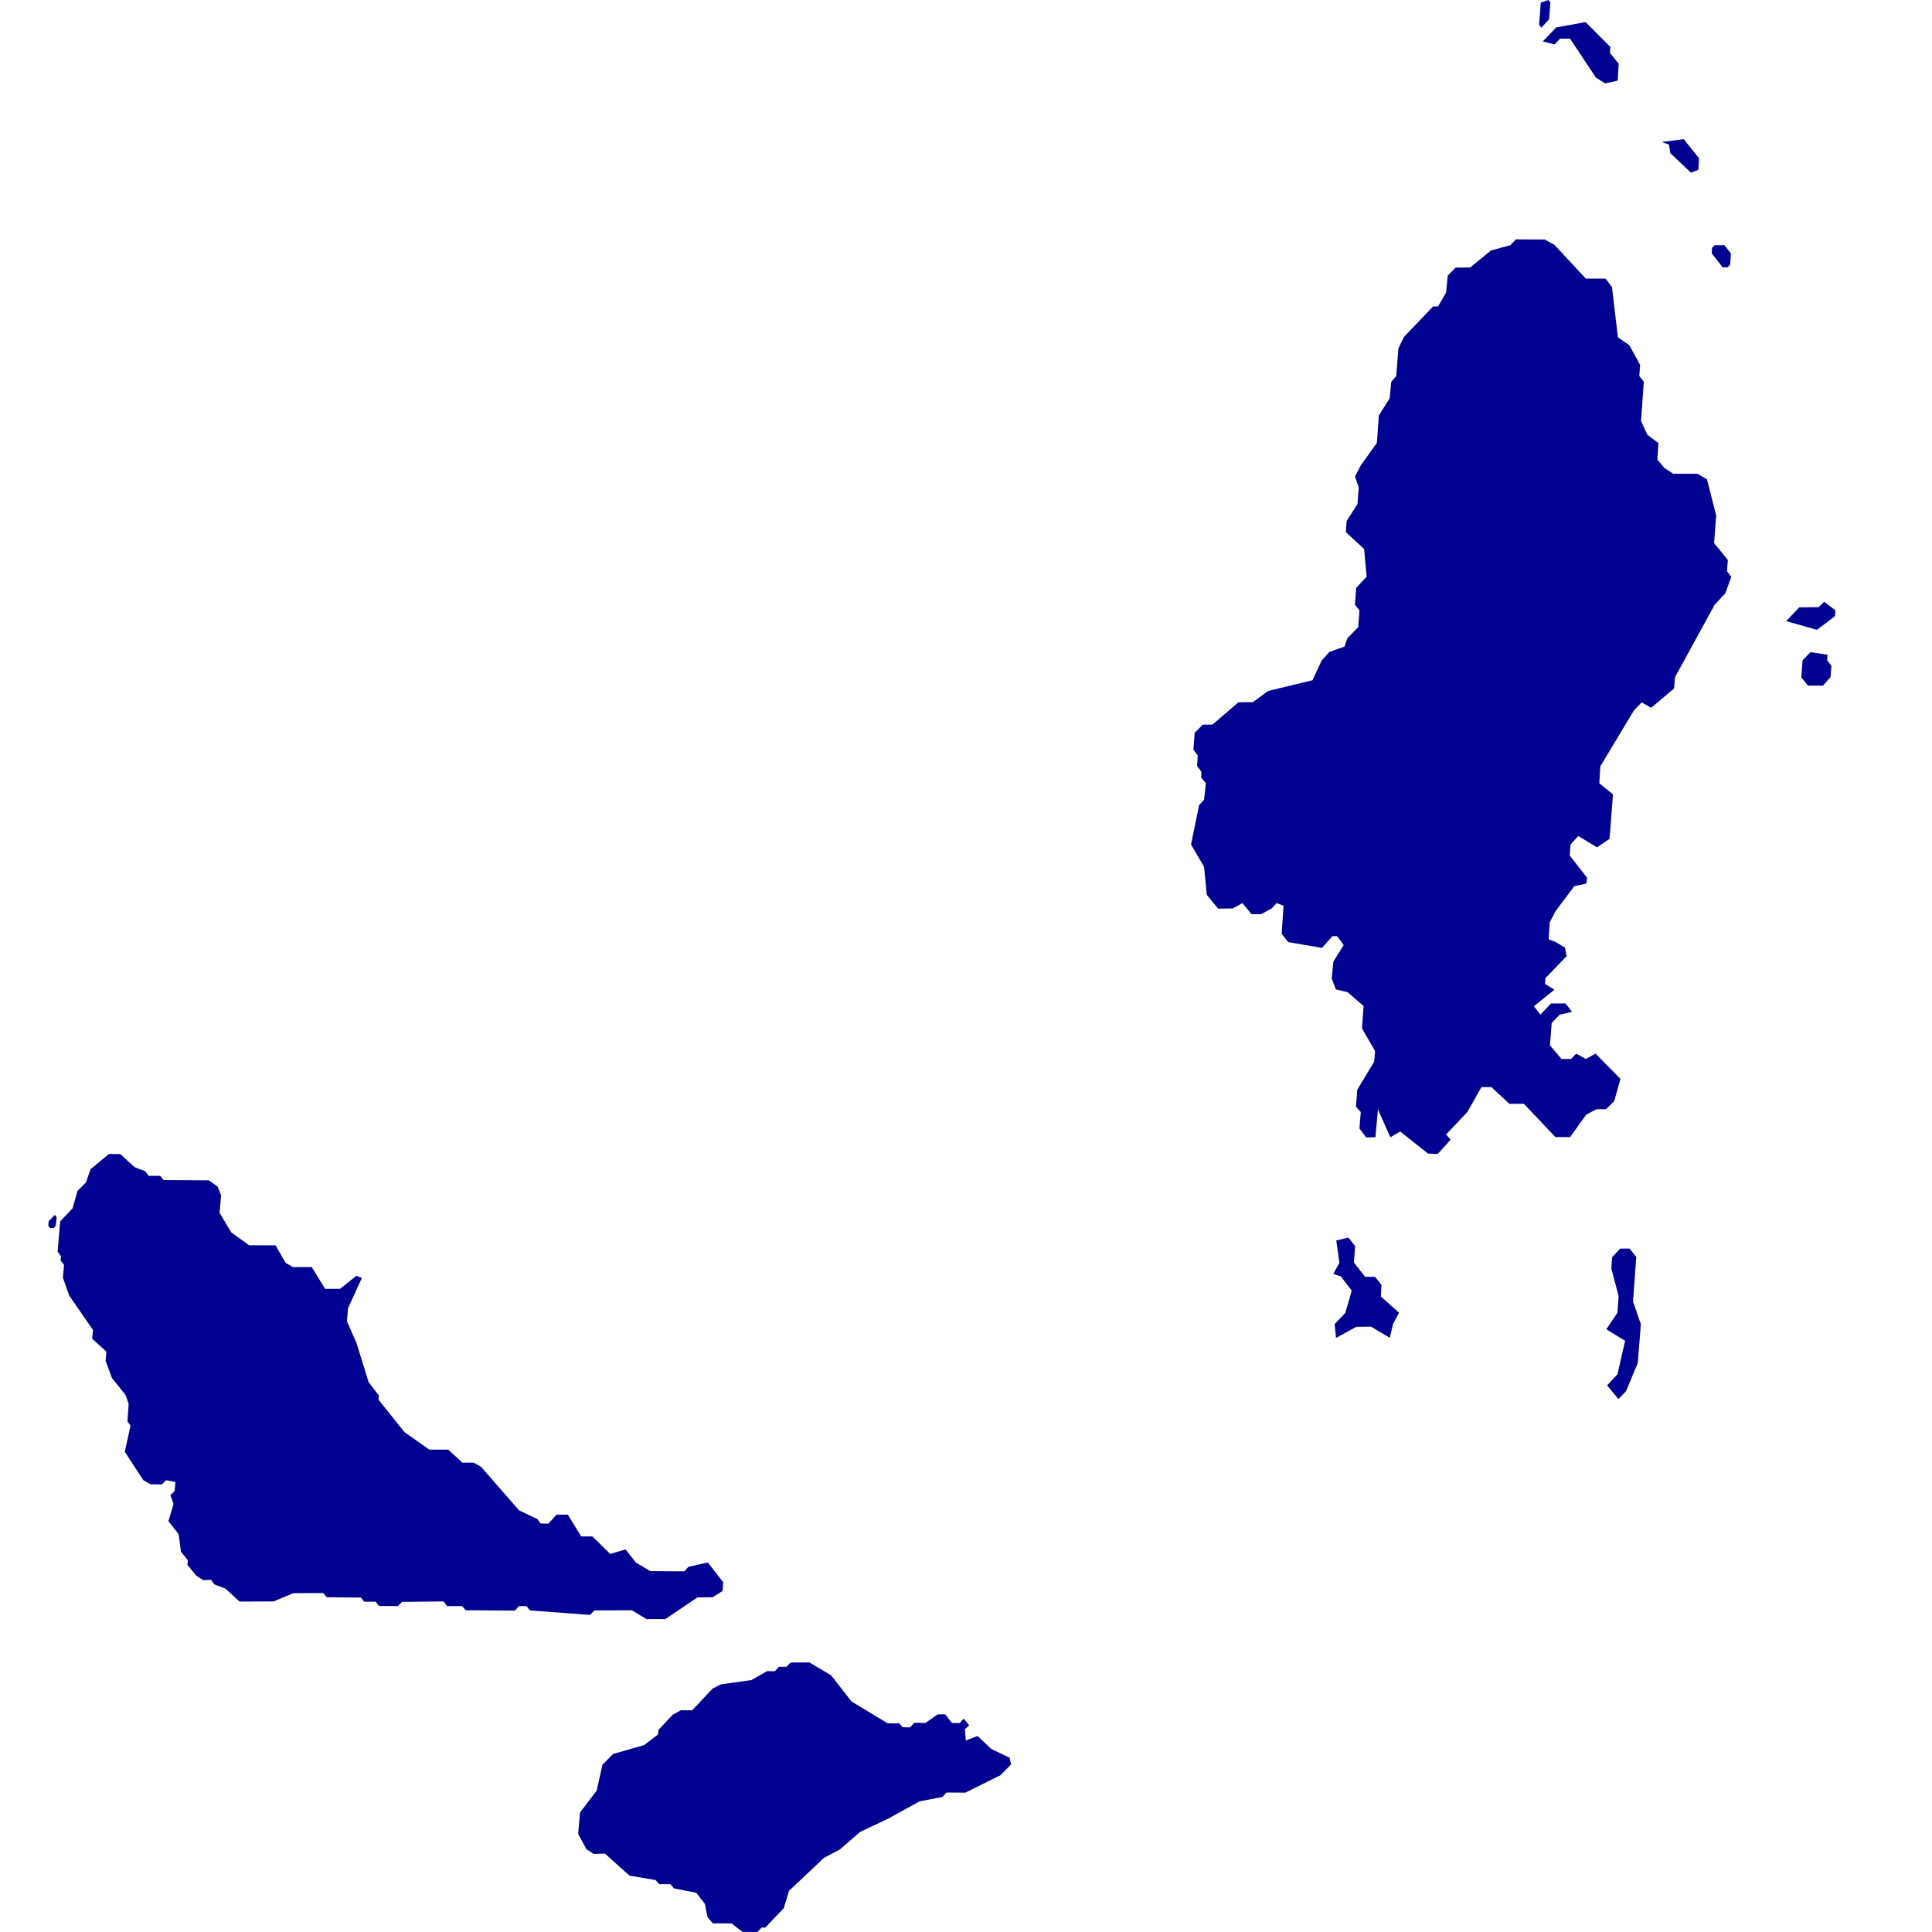
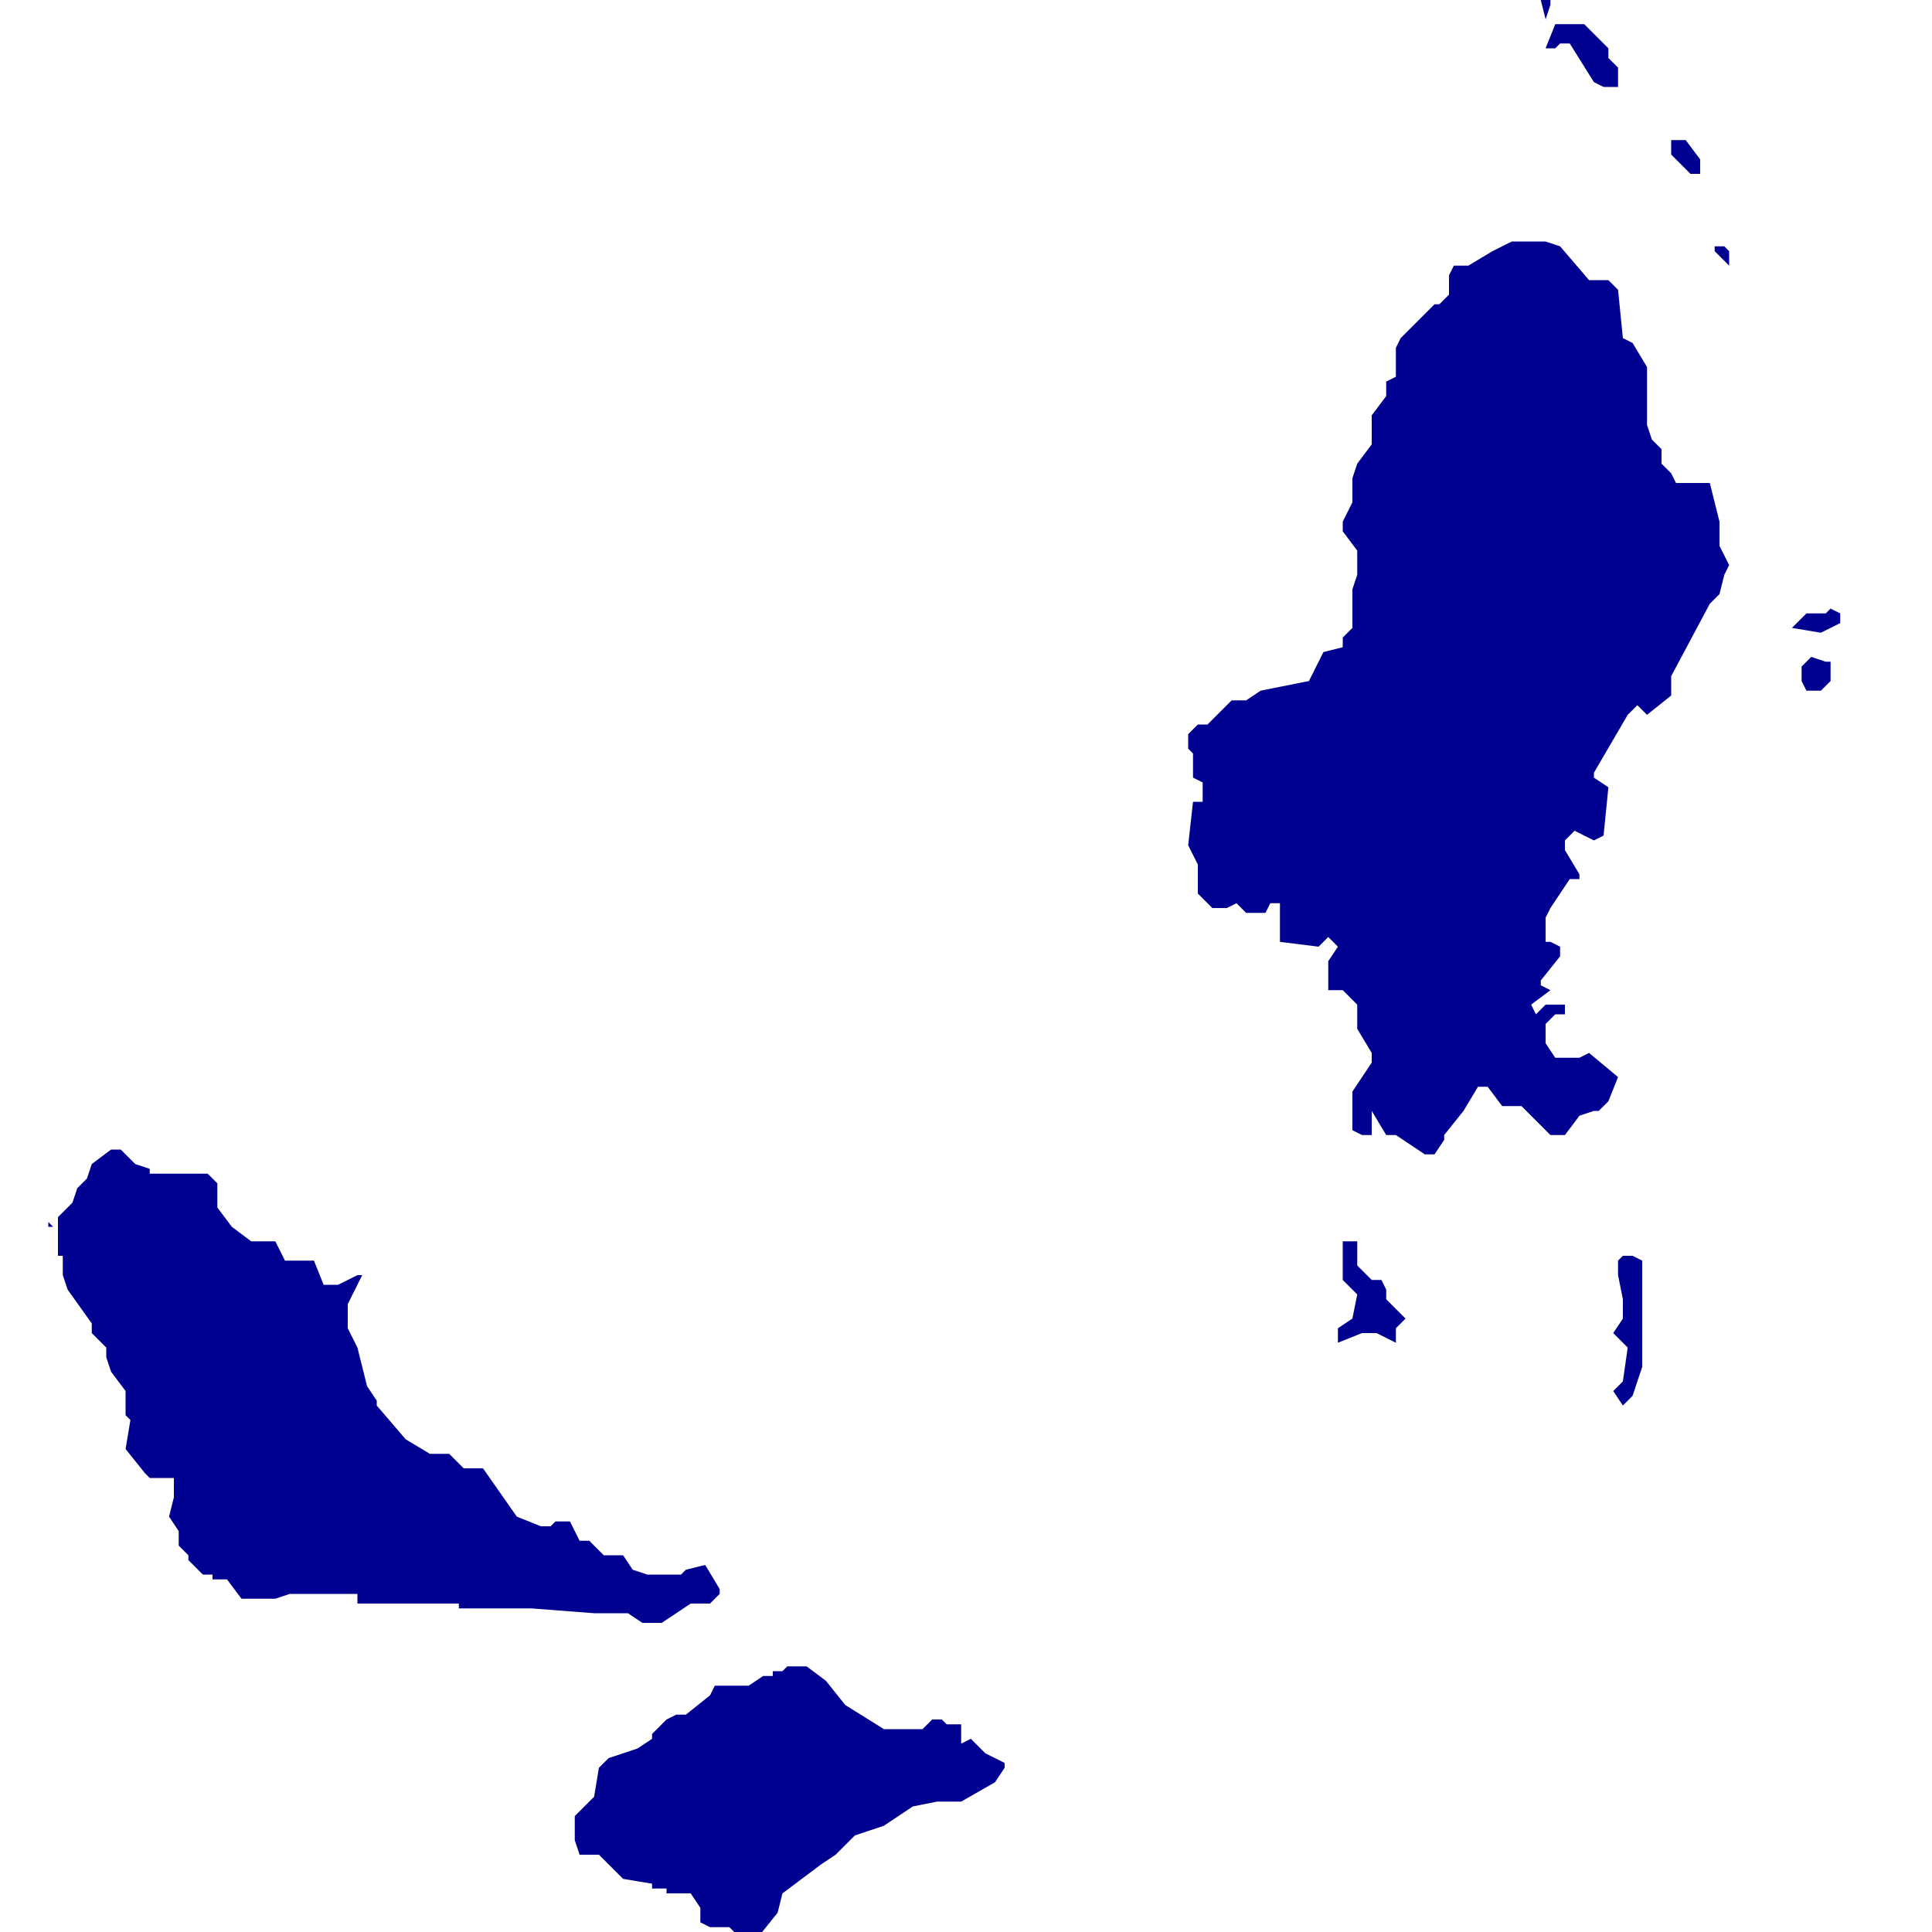
- <svg xmlns="http://www.w3.org/2000/svg" width="40" height="40" viewBox="0 0 40 40" fill="none">
-   <path d="M32.074 0.396L32.099 0.054L32.059 0L31.9 0.054L31.866 0.514L31.913 0.573L32.074 0.396ZM34.582 3.17L35.009 3.575L35.162 3.517L35.178 3.278L34.86 2.882L34.403 2.939L34.555 2.994L34.582 3.17ZM35.773 5.532L35.82 5.479L35.837 5.248L35.703 5.076H35.501L35.446 5.129L35.441 5.248L35.668 5.537L35.773 5.532ZM32.186 0.919L32.301 0.8H32.506L33.043 1.608L33.235 1.727L33.492 1.669L33.513 1.32L33.331 1.093L33.341 0.973L32.827 0.457L32.218 0.569L31.942 0.858L32.186 0.919ZM37.837 13.556L37.485 13.502L37.32 13.672L37.294 14.022L37.431 14.195H37.743L37.899 14.018L37.918 13.787L37.829 13.668L37.837 13.556ZM37.652 12.571L37.251 12.575L36.981 12.859L37.619 13.04L37.991 12.756L38 12.636L37.767 12.46L37.652 12.571ZM35.773 11.593L35.488 11.244L35.532 10.674L35.341 9.924L35.147 9.809H34.643L34.46 9.689L34.314 9.516L34.336 9.173L34.105 9L33.976 8.715L34.033 7.904L33.94 7.784L33.956 7.554L33.734 7.149L33.497 6.983L33.374 5.941L33.24 5.768H32.833L32.185 5.072L31.985 4.959L31.385 4.956L31.272 5.076L30.867 5.187L30.44 5.538L30.135 5.541L29.974 5.706L29.94 6.056L29.773 6.345H29.671L29.067 6.976L28.952 7.214L28.908 7.784L28.804 7.907L28.772 8.246L28.548 8.6L28.507 9.17L28.173 9.635L28.054 9.866L28.131 10.092L28.105 10.436L27.881 10.785L27.864 11.016L28.243 11.367L28.295 11.94L28.079 12.171L28.052 12.521L28.146 12.633L28.121 12.983L27.896 13.214L27.838 13.386L27.523 13.498L27.363 13.676L27.174 14.084L26.254 14.306L25.94 14.537L25.639 14.541L25.102 15.003H24.902L24.734 15.173L24.708 15.522L24.798 15.642L24.784 15.861L24.876 15.98L24.868 16.1L24.966 16.212L24.929 16.554L24.825 16.674L24.659 17.485L24.929 17.947L24.986 18.528L25.22 18.812L25.519 18.809L25.724 18.698L25.911 18.927H26.113L26.328 18.809L26.431 18.698L26.574 18.751L26.536 19.332L26.67 19.505L27.37 19.625L27.587 19.382H27.685L27.819 19.567L27.606 19.909L27.572 20.259L27.657 20.483L27.903 20.544L28.232 20.829L28.198 21.291L28.469 21.76L28.451 21.98L28.1 22.564L28.074 22.914L28.173 23.023L28.146 23.365L28.284 23.549L28.477 23.546L28.528 22.969L28.787 23.546L28.989 23.426L29.566 23.884L29.766 23.892L30.034 23.596L29.94 23.488L30.38 23.023L30.672 22.507H30.877L31.25 22.853H31.55L32.203 23.542H32.507L32.839 23.08L33.052 22.965H33.25L33.42 22.799L33.55 22.337L33.034 21.814L32.833 21.925L32.633 21.814L32.526 21.925H32.329L32.09 21.641L32.126 21.18L32.294 21.006L32.547 20.949L32.413 20.775H32.114L31.893 21.006L31.758 20.833L32.181 20.491L31.987 20.371L31.995 20.252L32.434 19.798L32.402 19.62L32.206 19.502L32.063 19.448L32.085 19.097L32.205 18.866L32.594 18.347L32.844 18.293L32.859 18.173L32.499 17.713L32.517 17.482L32.676 17.308L33.065 17.543L33.324 17.367L33.395 16.447L33.112 16.216L33.133 15.866L33.827 14.711L33.989 14.541L34.185 14.654L34.661 14.253L34.678 14.022L35.498 12.525L35.719 12.286L35.845 11.944L35.754 11.824L35.773 11.593ZM28.602 26.601L28.468 26.435H28.264L28.031 26.139L28.057 25.801L27.919 25.623L27.666 25.682L27.731 26.143L27.606 26.374L27.76 26.427L27.987 26.721L27.854 27.182L27.632 27.413L27.661 27.701L28.081 27.47L28.384 27.466L28.774 27.697L28.843 27.409L28.965 27.179L28.588 26.84L28.602 26.601ZM33.877 26.024L33.739 25.851H33.545L33.378 26.028L33.36 26.259L33.512 26.836L33.487 27.179L33.257 27.521L33.646 27.76L33.488 28.453L33.273 28.683L33.509 28.967L33.666 28.802L33.909 28.217L33.972 27.416L33.81 26.947L33.877 26.024Z" fill="#000091" />
-   <path d="M1.007 25.287L1 25.38L1.037 25.425H1.111L1.156 25.374L1.172 25.203L1.135 25.152L1.007 25.287Z" fill="#000091" />
-   <path d="M20.526 36.212L20.24 35.942L19.996 36.035L19.976 35.804L20.066 35.72L19.95 35.582L19.87 35.675L19.71 35.672L19.569 35.493H19.416L19.16 35.672L18.928 35.669L18.845 35.762H18.689L18.615 35.675L18.539 35.682L18.377 35.679L17.63 35.228L17.207 34.686L16.759 34.419L16.367 34.421L16.282 34.509H16.126L16.043 34.601L15.881 34.599L15.555 34.784L14.921 34.874L14.755 34.959L14.33 35.411L14.098 35.408L13.928 35.502L13.632 35.816L13.625 35.909L13.335 36.131L12.694 36.314L12.474 36.536L12.353 37.073L12.009 37.526L11.97 37.972L12.143 38.287L12.292 38.384L12.525 38.377L13.033 38.833L13.572 38.924L13.648 39.01H13.88L13.953 39.097L14.413 39.187L14.594 39.418L14.646 39.685L14.757 39.82L15.15 39.823L15.369 39.997L15.682 40L15.768 39.907H15.846L16.228 39.505L16.335 39.148L17.058 38.467L17.39 38.29L17.808 37.927L18.379 37.658L19.039 37.295L19.509 37.204L19.598 37.112L19.986 37.115L20.717 36.752L20.932 36.53L20.903 36.392L20.526 36.212Z" fill="#000091" />
-   <path d="M12.305 33.342L13.082 33.339L13.384 33.521H13.775L14.44 33.073L14.754 33.069L14.959 32.94L14.974 32.76L14.655 32.35L14.254 32.439L14.168 32.533L13.466 32.529L13.167 32.352L12.951 32.079L12.634 32.173L12.265 31.81H12.033L11.756 31.359H11.524L11.352 31.546L11.193 31.542L11.124 31.45L10.746 31.27L9.96 30.369L9.807 30.283H9.574L9.28 30.013H8.889L8.373 29.65L7.836 28.978L7.843 28.891L7.631 28.615L7.382 27.808L7.183 27.356L7.204 27.089L7.492 26.459L7.379 26.414L7.04 26.684H6.731L6.454 26.234H6.062L5.912 26.144L5.705 25.784L5.158 25.782L4.787 25.515L4.546 25.11L4.577 24.75L4.508 24.57L4.326 24.438L3.386 24.432L3.318 24.345H3.077L3.009 24.252L2.783 24.162L2.492 23.895L2.255 23.892L1.875 24.207L1.78 24.48L1.605 24.657L1.502 25.017L1.246 25.289L1.193 25.914L1.263 26.01L1.256 26.1L1.326 26.189L1.302 26.454L1.432 26.822L1.925 27.536L1.908 27.716L2.202 27.985L2.186 28.171L2.316 28.526L2.602 28.886L2.664 29.066L2.638 29.426L2.702 29.518L2.584 30.058L2.965 30.643L3.114 30.73L3.352 30.733L3.438 30.646L3.633 30.685L3.615 30.871L3.528 30.957L3.594 31.137L3.487 31.494L3.699 31.765L3.746 32.124L3.89 32.305L3.88 32.397L4.062 32.622L4.205 32.716L4.368 32.709L4.437 32.802L4.67 32.892L4.961 33.159L5.664 33.156L6.072 32.985L6.69 32.982L6.766 33.069L7.474 33.076L7.541 33.162H7.778L7.846 33.249L8.237 33.252L8.325 33.165L9.186 33.156L9.254 33.252H9.57L9.641 33.339L10.66 33.345L10.746 33.252H10.899L10.971 33.342L12.218 33.435L12.305 33.342Z" fill="#000091" />
+ <svg xmlns="http://www.w3.org/2000/svg" fill="none" viewBox="0 0 40 40">
+   <path fill="#000091" d="m32 .4.1-.3V0h-.2zm2.6 2.8.4.4h.2v-.3l-.3-.4h-.5.2zm1.2 2.3v-.3l-.1-.1h-.2v.1zM32.2 1l.1-.1h.2l.5.8.2.1h.3v-.4l-.2-.2V1l-.5-.5h-.6L32 1zm5.6 12.7-.3-.1-.2.2v.3l.1.2h.3l.2-.2v-.4m-.1-1h-.4l-.3.3.6.1.4-.2v-.2l-.2-.1zm-2-1-.2-.4v-.5l-.2-.8h-.7l-.1-.2-.2-.2v-.3l-.2-.2-.1-.3V7.6l-.3-.5-.2-.1-.1-1-.2-.2h-.4l-.6-.7L32 5h-.7l-.4.2-.5.3h-.3l-.1.2v.4l-.2.2h-.1L29 7l-.1.2v.6l-.2.1v.3l-.3.4v.6l-.3.4-.1.3v.5l-.2.4v.2l.3.4v.5l-.1.3v.8l-.2.2v.2l-.4.1-.1.2-.2.4-1 .2-.3.2h-.3l-.5.5h-.2l-.2.2v.3l.1.1v.5l.2.1v.4h-.2l-.1.9.2.4v.6l.3.3h.3l.2-.1.2.2h.4l.1-.2h.2v.8l.8.1.2-.2.2.2-.2.3v.6h.3l.3.3v.5l.3.5v.2l-.4.6v.8l.2.1h.2V23l.3.5h.2l.6.4h.2l.2-.3v-.1l.4-.5.3-.5h.2l.3.4h.4l.6.6h.3l.3-.4.3-.1h.1l.2-.2.2-.5-.6-.5-.2.1h-.5l-.2-.3v-.4l.2-.2h.2v-.2H32l-.2.2-.1-.2.4-.3-.2-.1v-.1l.4-.5v-.2l-.2-.1H32V19l.1-.2.4-.6h.2v-.1l-.3-.5v-.2l.2-.2.4.2.2-.1.1-1-.3-.2V16l.7-1.2.2-.2.2.2.5-.4V14l.8-1.5.2-.2.1-.4zm-7.1 15-.1-.2h-.2l-.3-.3v-.5h-.3v.8l.3.3-.1.5-.3.2v.3l.5-.2h.3l.4.2v-.3l.2-.2-.4-.4zm5.3-.6-.2-.1h-.2l-.1.1v.3l.1.5v.4l-.2.3.3.3-.1.7-.2.2.2.3.2-.2.2-.6V26m-33-.7v.1h.1zm19.4 11-.3-.3-.2.1v-.4h-.3l-.1-.1h-.2l-.2.2h-.8l-.8-.5-.4-.5-.4-.3h-.4l-.1.1H16v.1h-.2l-.3.2h-.7l-.1.2-.5.4H14l-.2.1-.3.3v.1l-.3.2-.6.2-.2.2-.1.6-.4.4v.5l.1.3h.4l.5.5.6.1v.1h.3v.1h.5l.2.3v.3l.2.1h.4l.2.2h.4l.4-.5.1-.4.8-.6.3-.2.4-.4.6-.2.6-.4.5-.1h.5l.7-.4.2-.3v-.1zm-8.2-2.9h.8l.3.2h.4l.6-.4h.4l.2-.2v-.1l-.3-.5-.4.1-.1.1h-.7l-.3-.1-.2-.3h-.4l-.3-.3H12l-.2-.4h-.3l-.1.1h-.2l-.5-.2-.7-1h-.4l-.3-.3h-.4l-.5-.3-.6-.7V29l-.2-.3-.2-.8-.2-.4V27l.3-.6h-.1l-.4.2h-.3l-.2-.5h-.6l-.2-.4h-.5l-.4-.3-.3-.4v-.5l-.2-.2H3.1v-.1l-.3-.1-.3-.3h-.2l-.4.3-.1.3-.2.2-.1.3-.3.3v.8h.1v.4l.1.3.5.7v.2l.3.3v.2l.1.3.3.4v.5l.1.1-.1.6.4.5.1.1h.5v.4l-.1.4.2.3v.3l.2.2v.1l.2.2.1.1h.2v.1h.3l.3.4h.7L6 33h1.4v.2h2.1v.1H11l1.3.1z" />
</svg>
